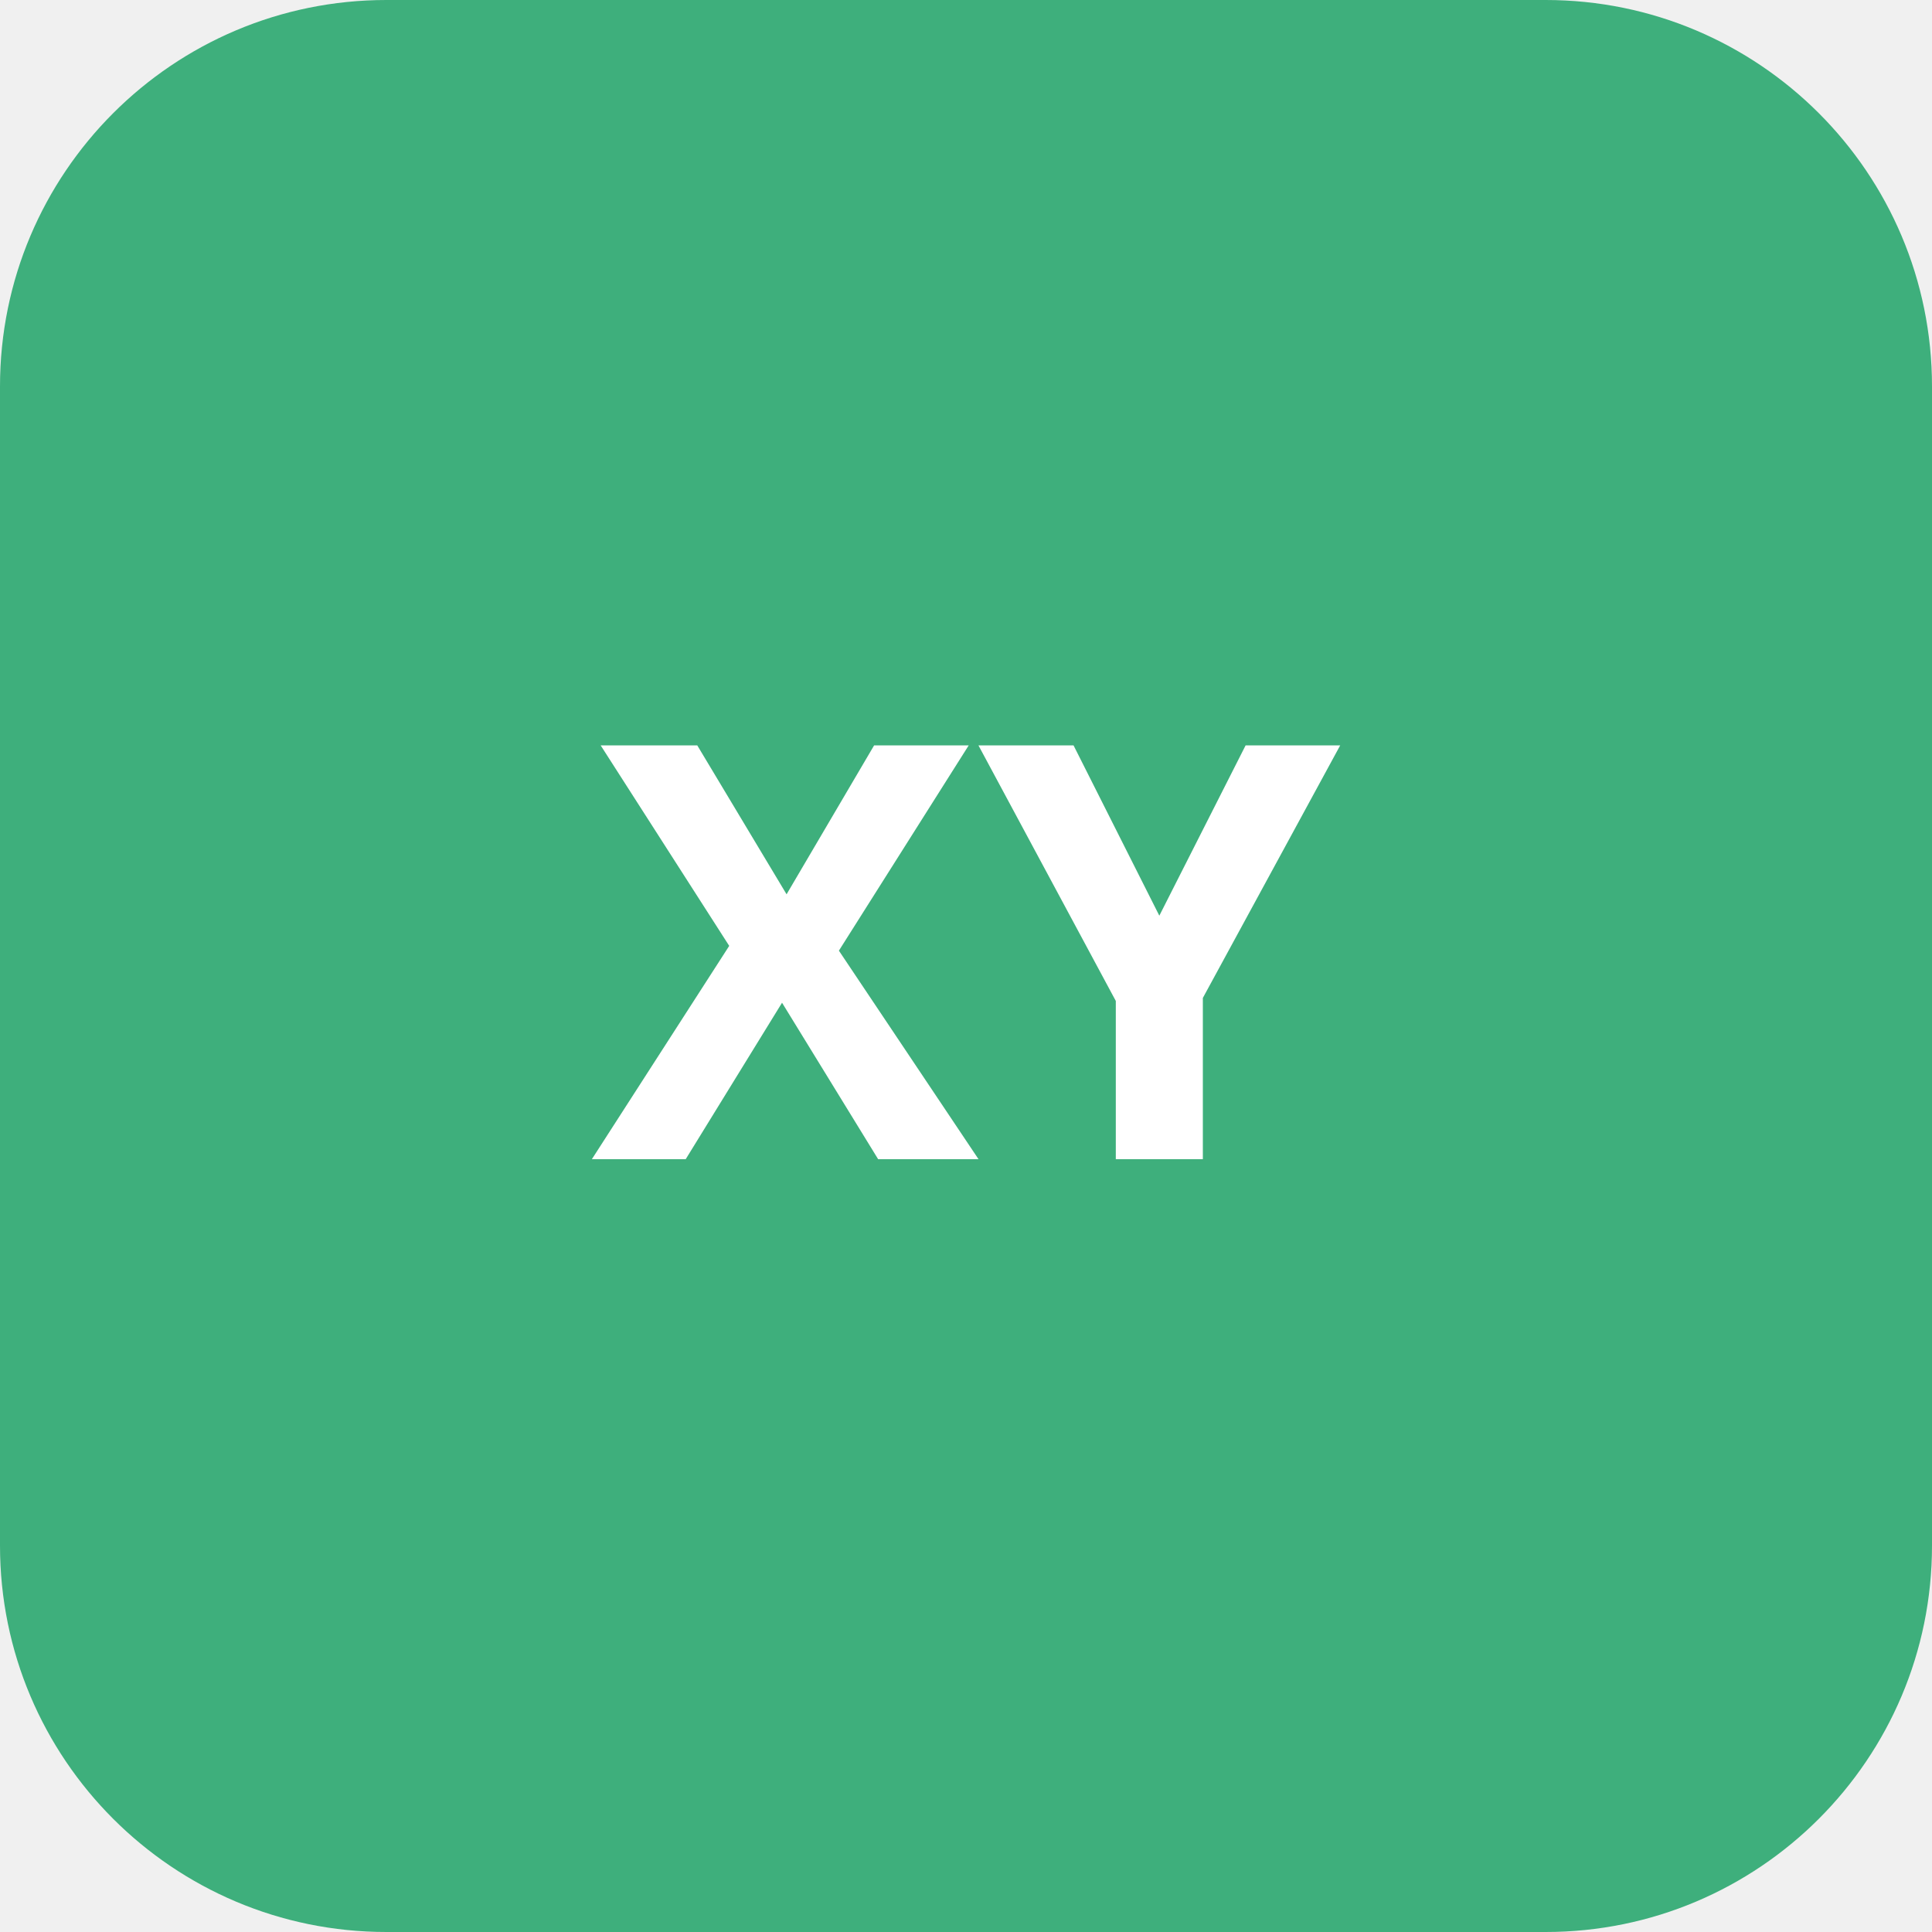
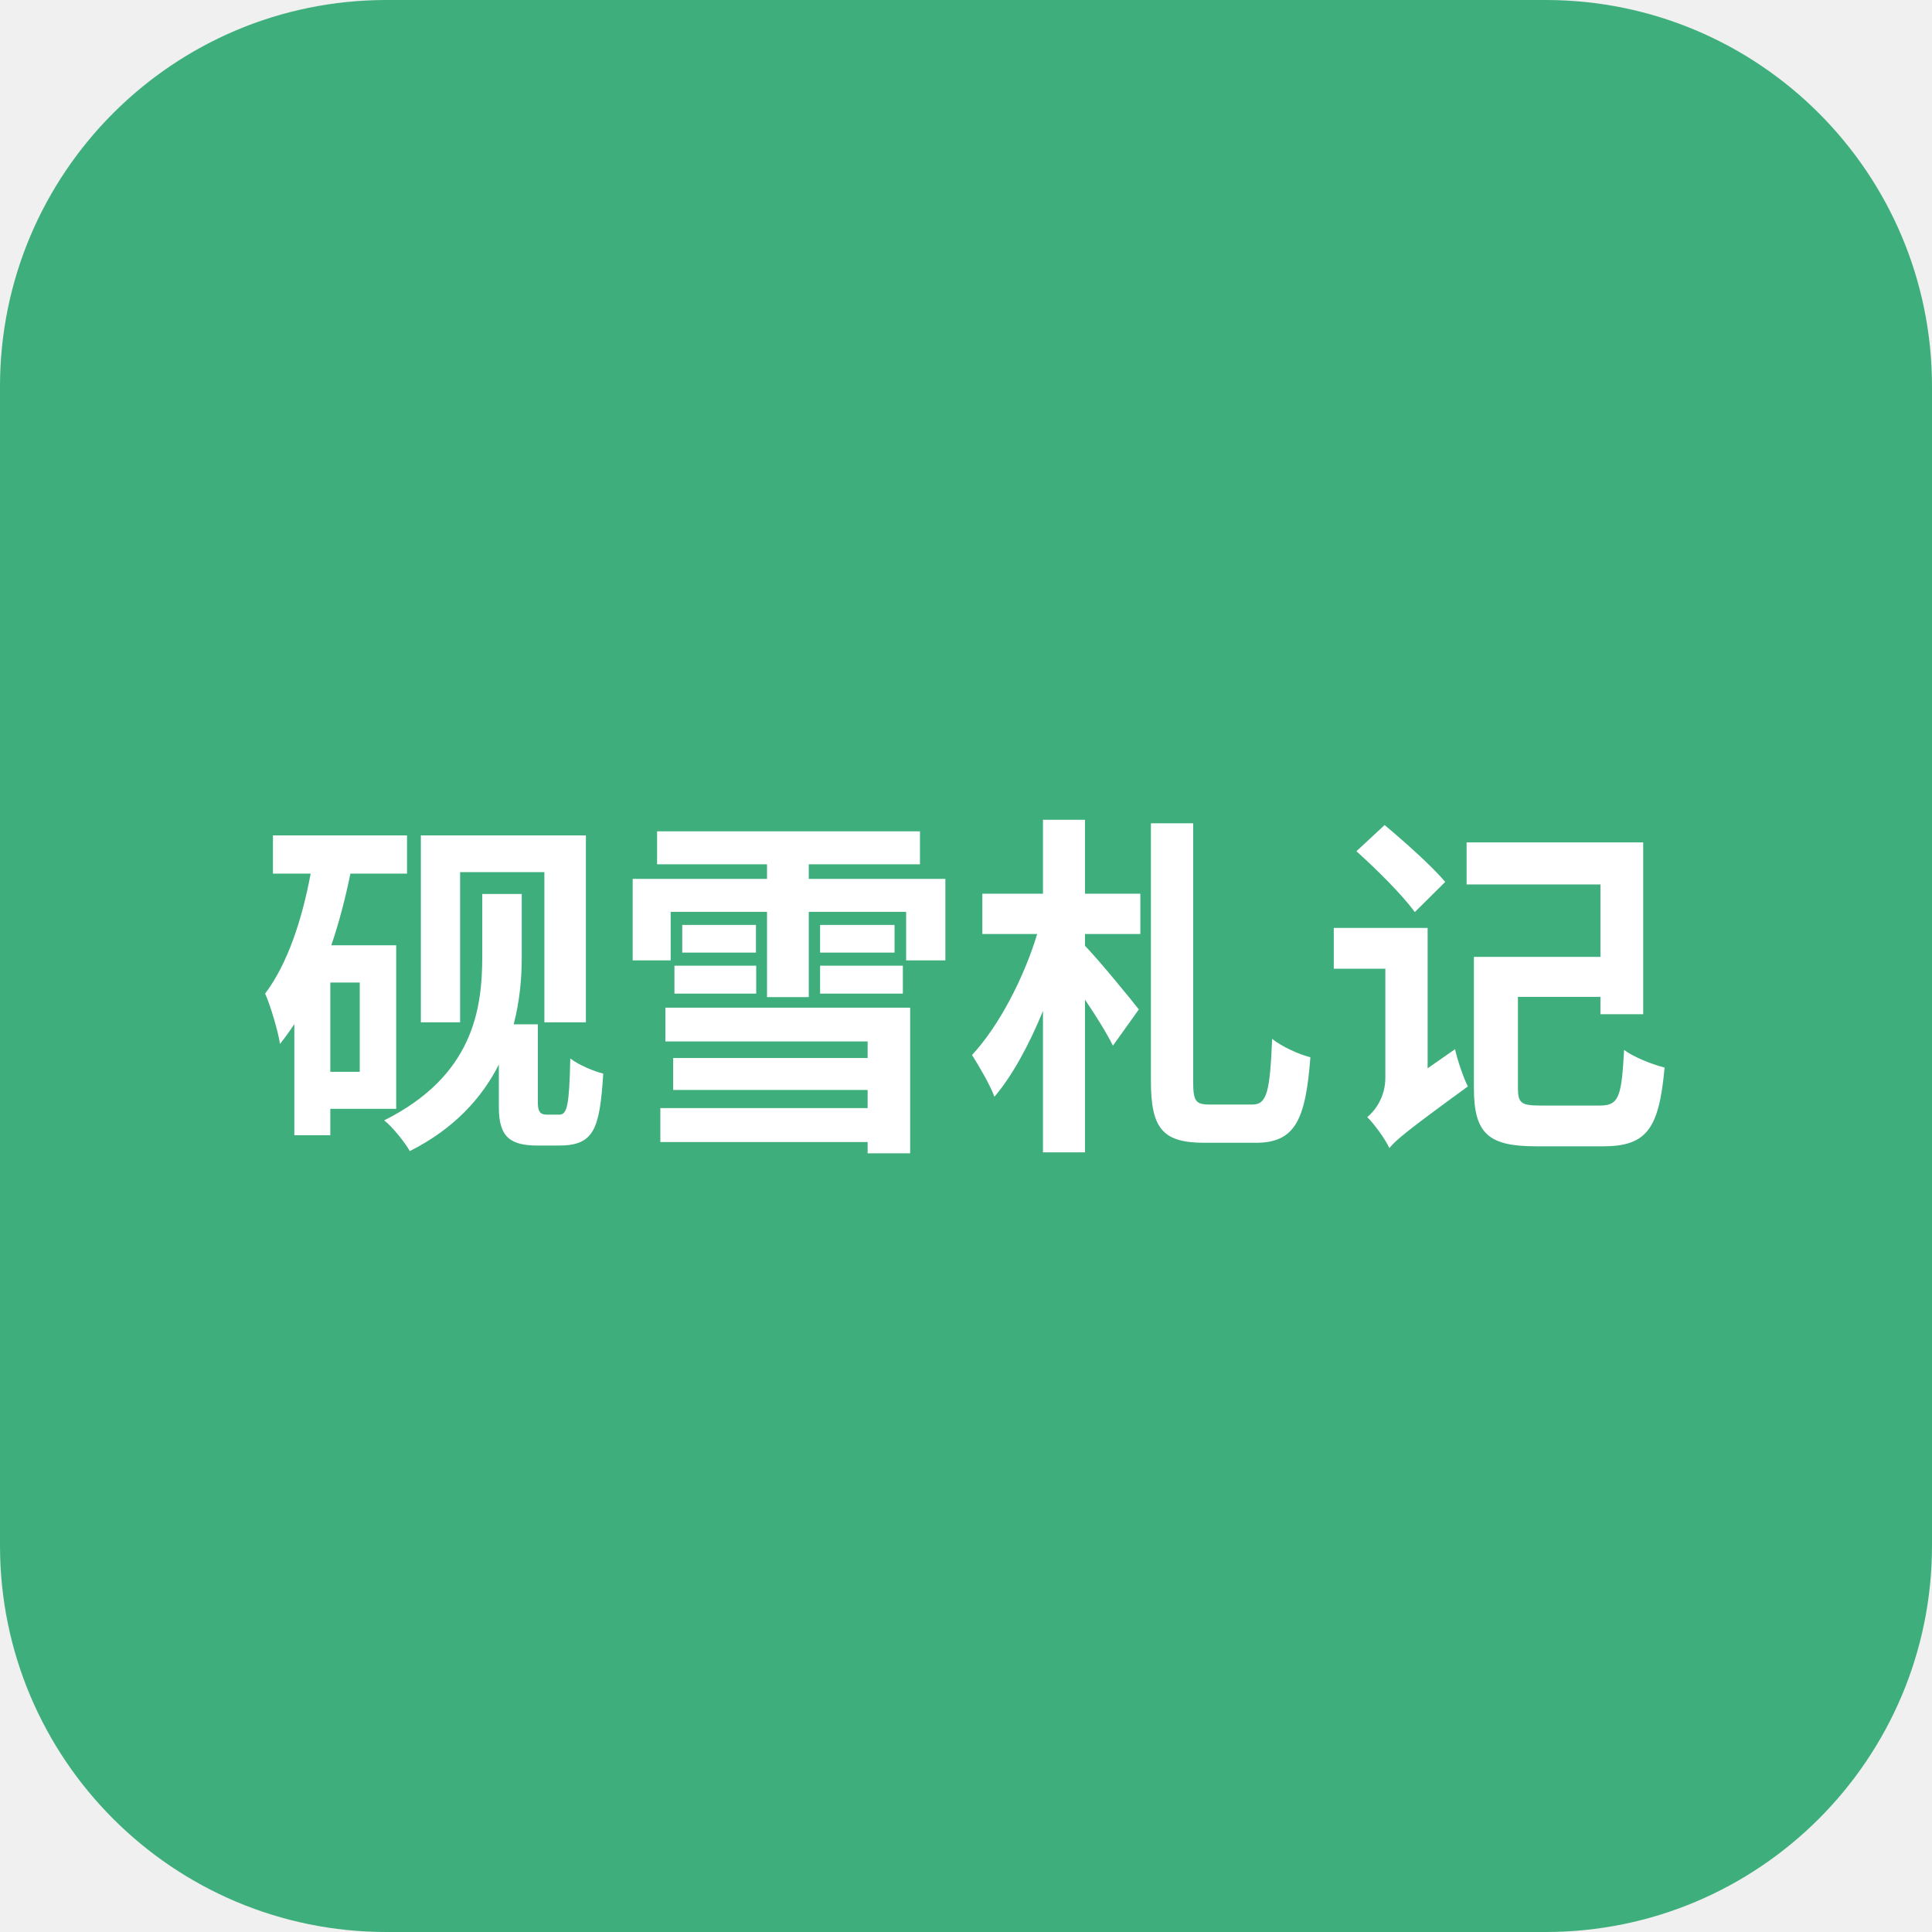
<svg xmlns="http://www.w3.org/2000/svg" viewBox="0 0 120 120" fill="none">
  <rect width="120" height="120" rx="24" fill="#3eaf7c" />
-   <text x="60" y="72" text-anchor="middle" fill="white" font-family="system-ui,sans-serif" font-size="36" font-weight="700">XY</text>
+   <text x="60" y="60" text-anchor="middle" dominant-baseline="central" fill="white" font-family="system-ui,'PingFang SC','Microsoft YaHei',sans-serif" font-size="22" font-weight="700">砚雪札记</text>
</svg>
